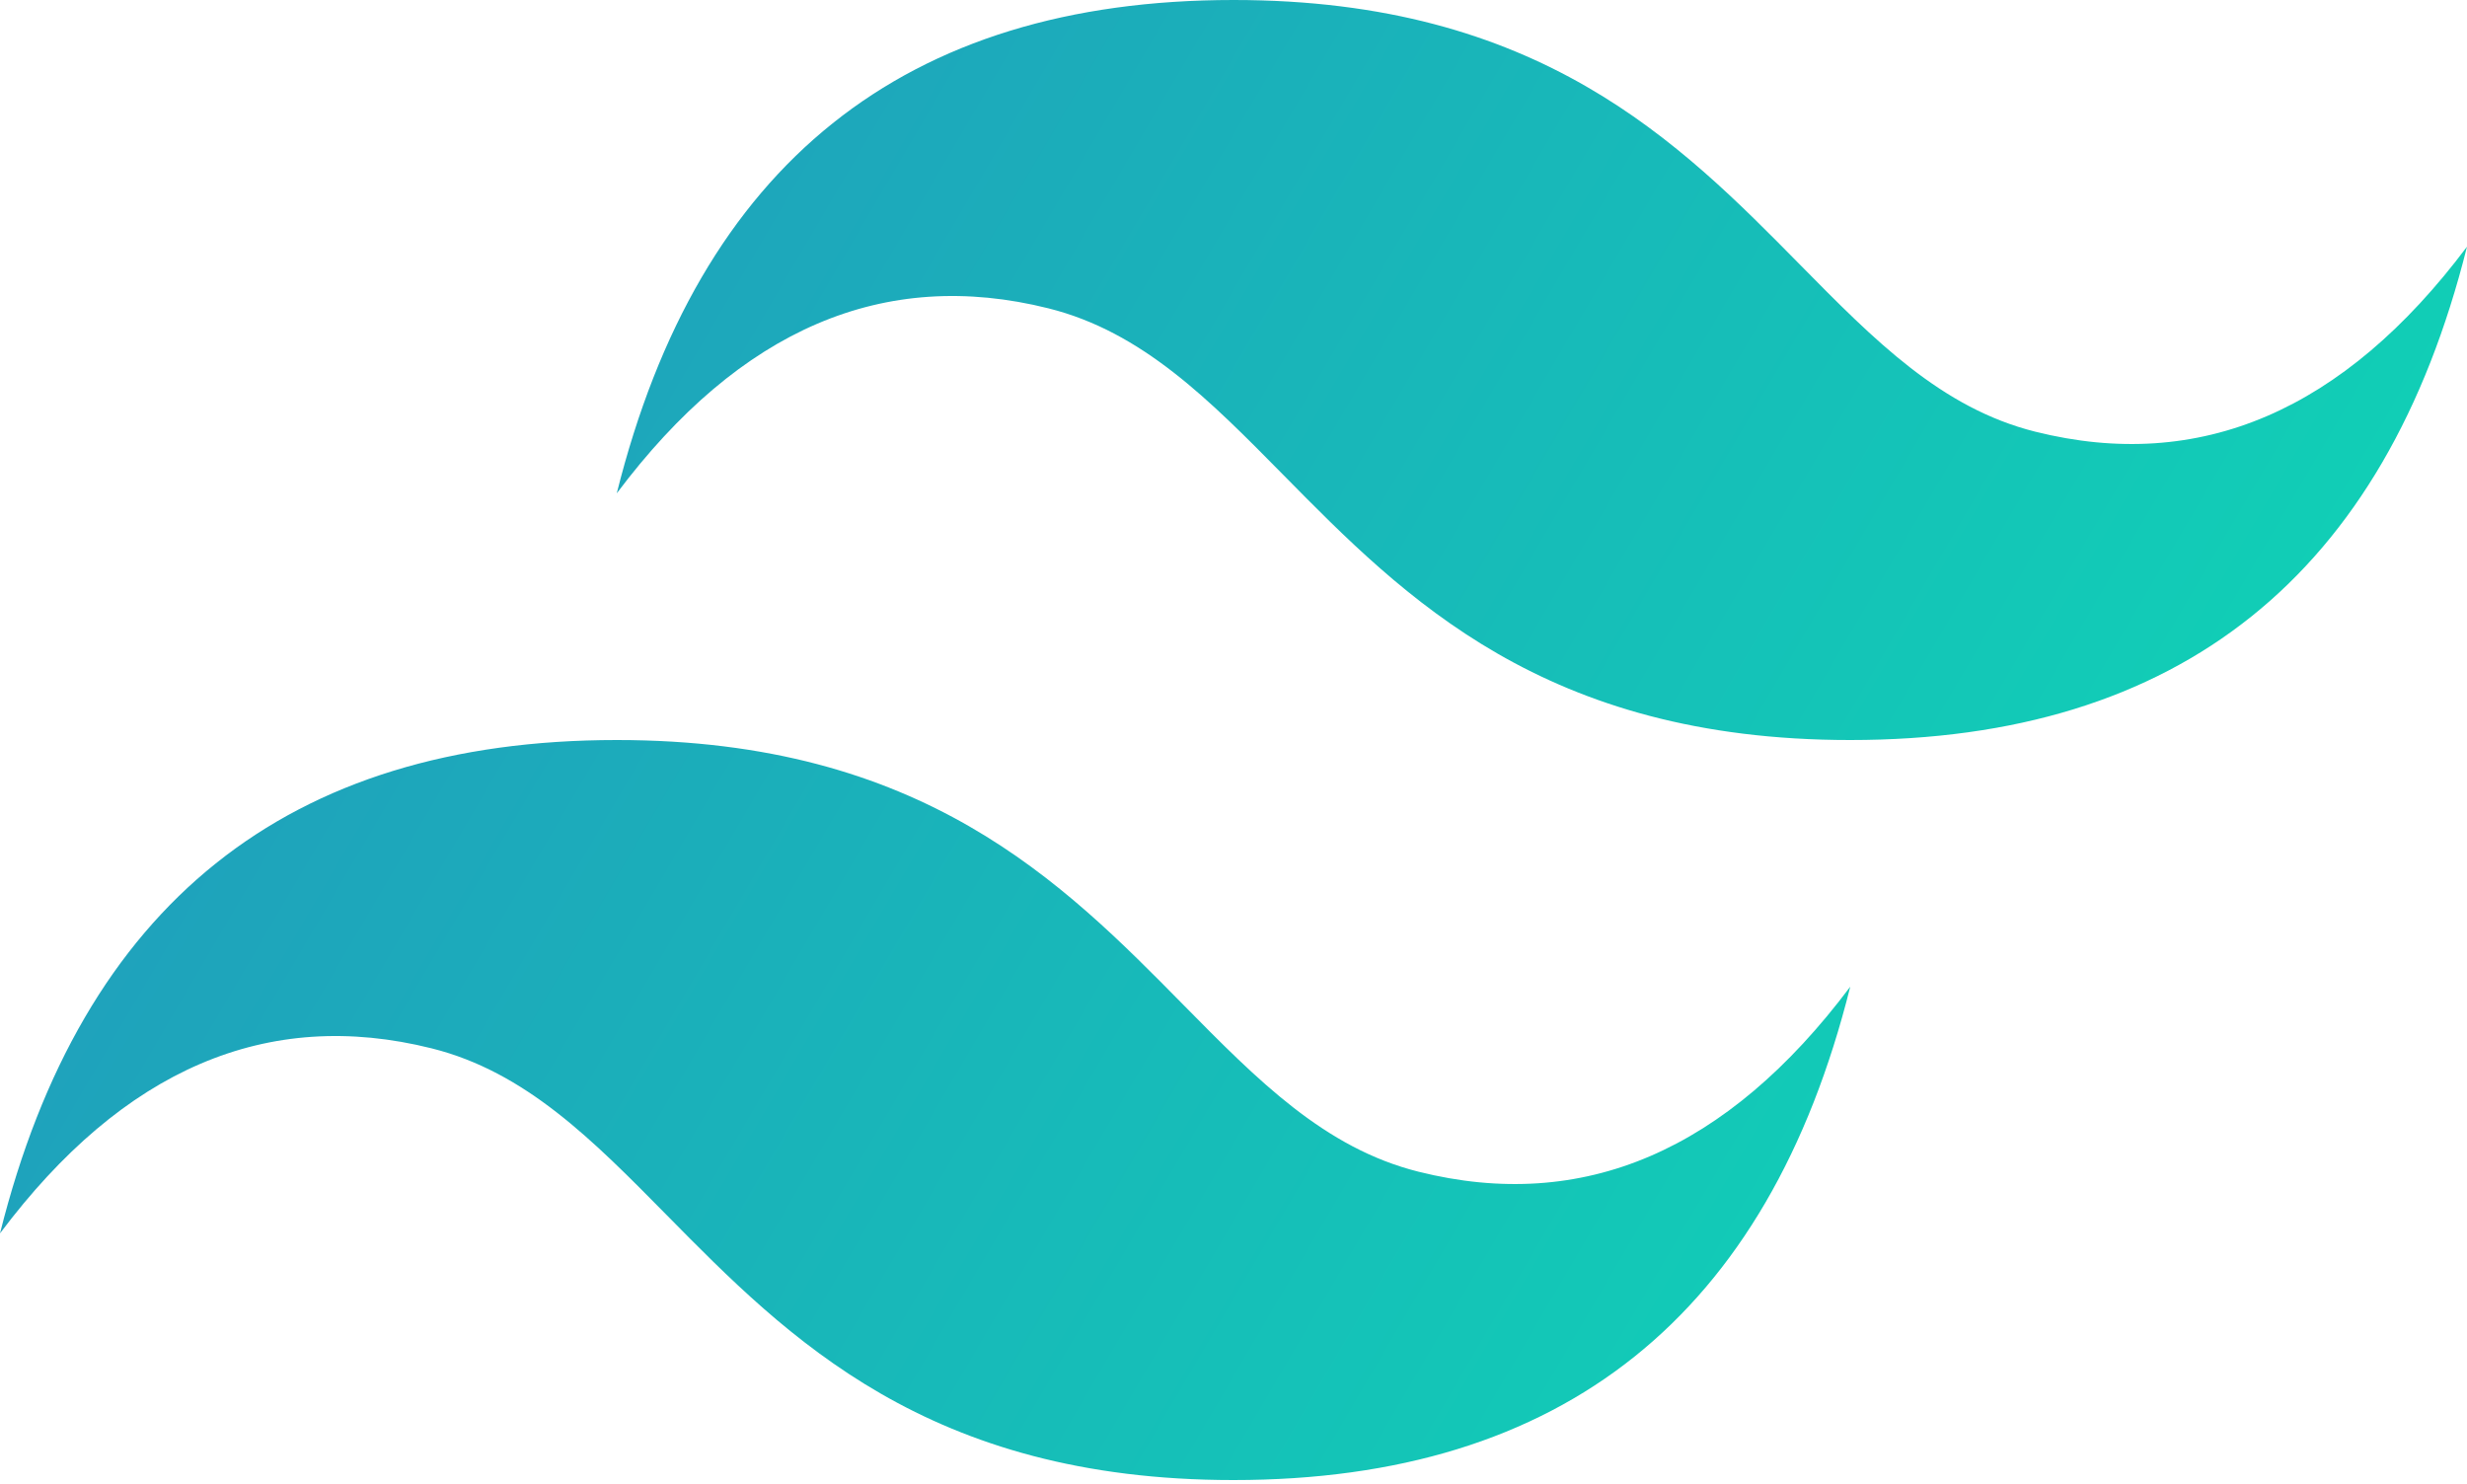
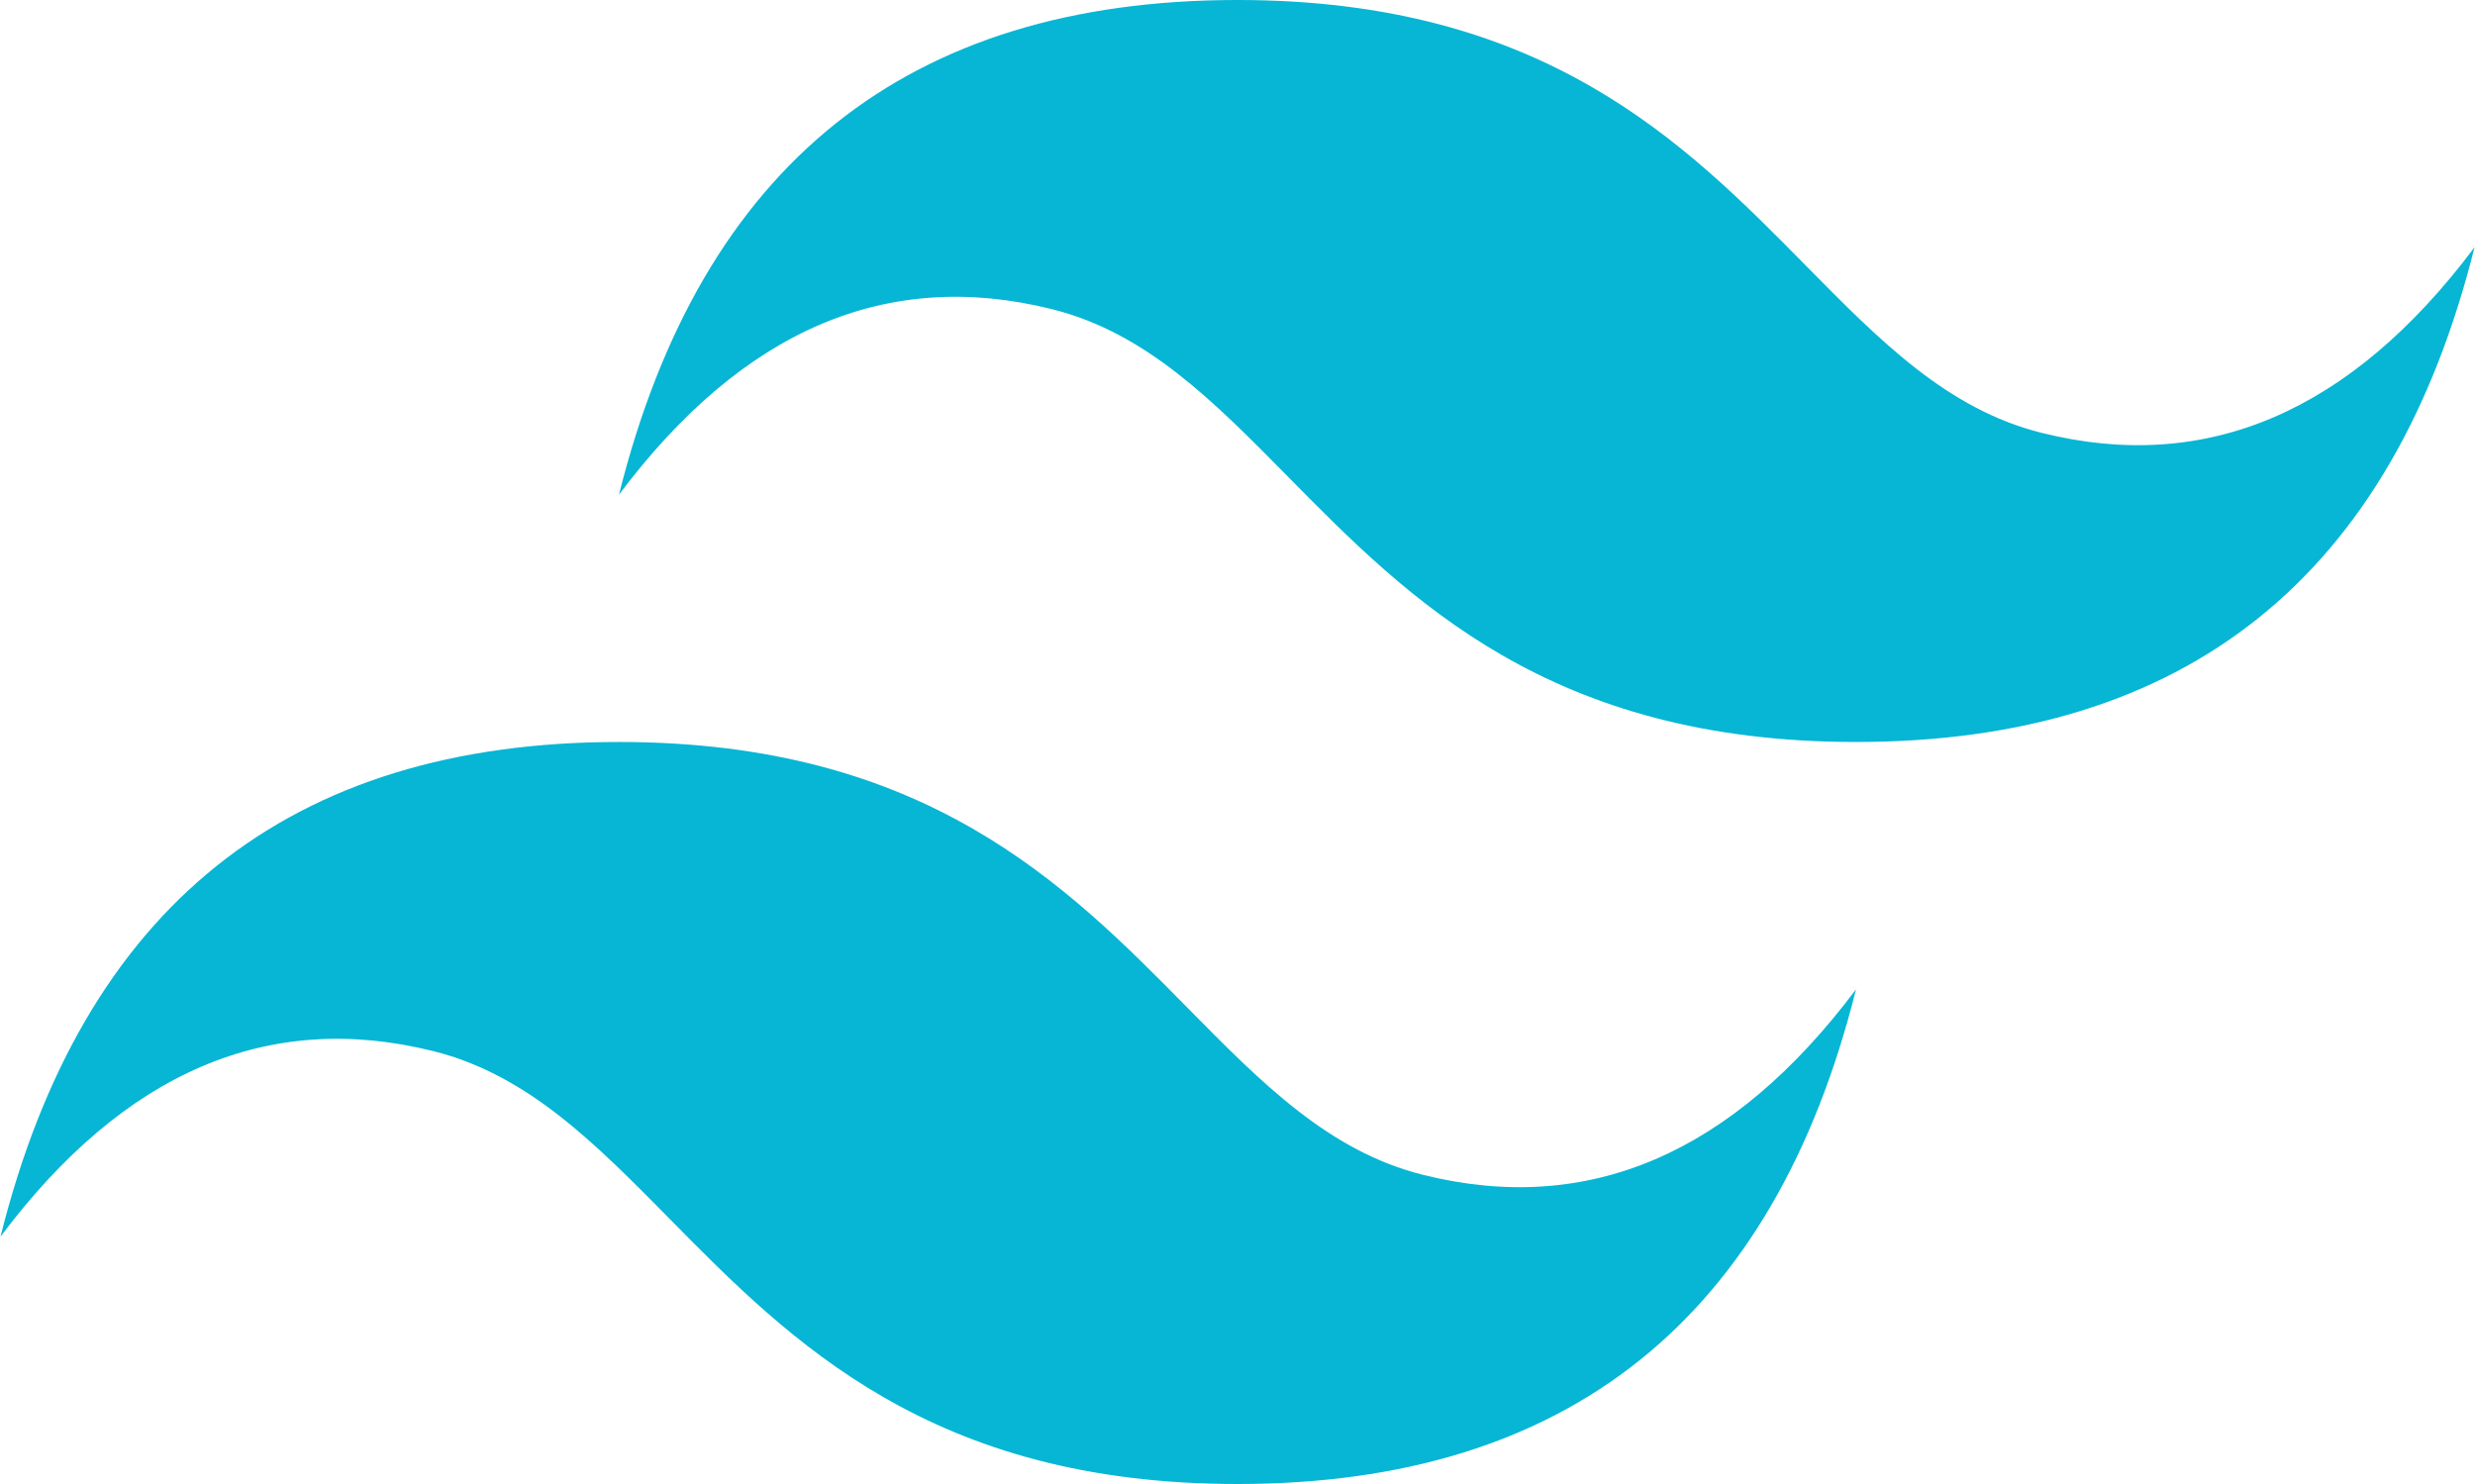
- <svg xmlns="http://www.w3.org/2000/svg" width="256" height="154" preserveAspectRatio="xMidYMid" version="1.1" viewBox="0 0 256 154">
-   <defs>
-     <linearGradient id="linearGradient-1" x1="-2.778%" x2="100%" y1="32%" y2="67.556%">
-       <stop offset="0%" stop-color="#2298BD" />
-       <stop offset="100%" stop-color="#0ED7B5" />
-     </linearGradient>
-   </defs>
-   <g>
-     <path fill="url(#linearGradient-1)" d="M128,-1.0658141e-14 C93.867,-1.0658141e-14 72.533,17.067 64,51.2 C76.8,34.133 91.733,27.733 108.8,32 C118.537,34.434 125.497,41.499 133.201,49.318 C145.751,62.057 160.275,76.8 192,76.8 C226.133,76.8 247.467,59.733 256,25.6 C243.2,42.667 228.267,49.067 211.2,44.8 C201.463,42.366 194.503,35.301 186.799,27.482 C174.249,14.743 159.725,-1.0658141e-14 128,-1.0658141e-14 Z M64,76.8 C29.867,76.8 8.533,93.867 0,128 C12.8,110.933 27.733,104.533 44.8,108.8 C54.537,111.234 61.497,118.299 69.201,126.118 C81.751,138.857 96.275,153.6 128,153.6 C162.133,153.6 183.467,136.533 192,102.4 C179.2,119.467 164.267,125.867 147.2,121.6 C137.463,119.166 130.503,112.101 122.799,104.282 C110.249,91.543 95.725,76.8 64,76.8 Z" />
-   </g>
+ <svg xmlns="http://www.w3.org/2000/svg" height="1499" viewBox=".15 .13 799.7 479.69" width="2500">
+   <path d="m400 .13c-106.63 0-173.27 53.3-199.93 159.89 39.99-53.3 86.64-73.28 139.95-59.96 30.42 7.6 52.16 29.67 76.23 54.09 39.2 39.78 84.57 85.82 183.68 85.82 106.62 0 173.27-53.3 199.92-159.9-39.98 53.3-86.63 73.29-139.95 59.97-30.41-7.6-52.15-29.67-76.22-54.09-39.2-39.78-84.58-85.82-183.68-85.82zm-199.93 239.84c-106.62 0-173.27 53.3-199.92 159.9 39.98-53.3 86.63-73.29 139.95-59.96 30.41 7.61 52.15 29.67 76.22 54.08 39.2 39.78 84.58 85.83 183.68 85.83 106.63 0 173.27-53.3 199.93-159.9-39.99 53.3-86.64 73.29-139.95 59.96-30.42-7.59-52.16-29.67-76.23-54.08-39.2-39.78-84.57-85.83-183.68-85.83z" fill="#06b6d4" />
</svg>
